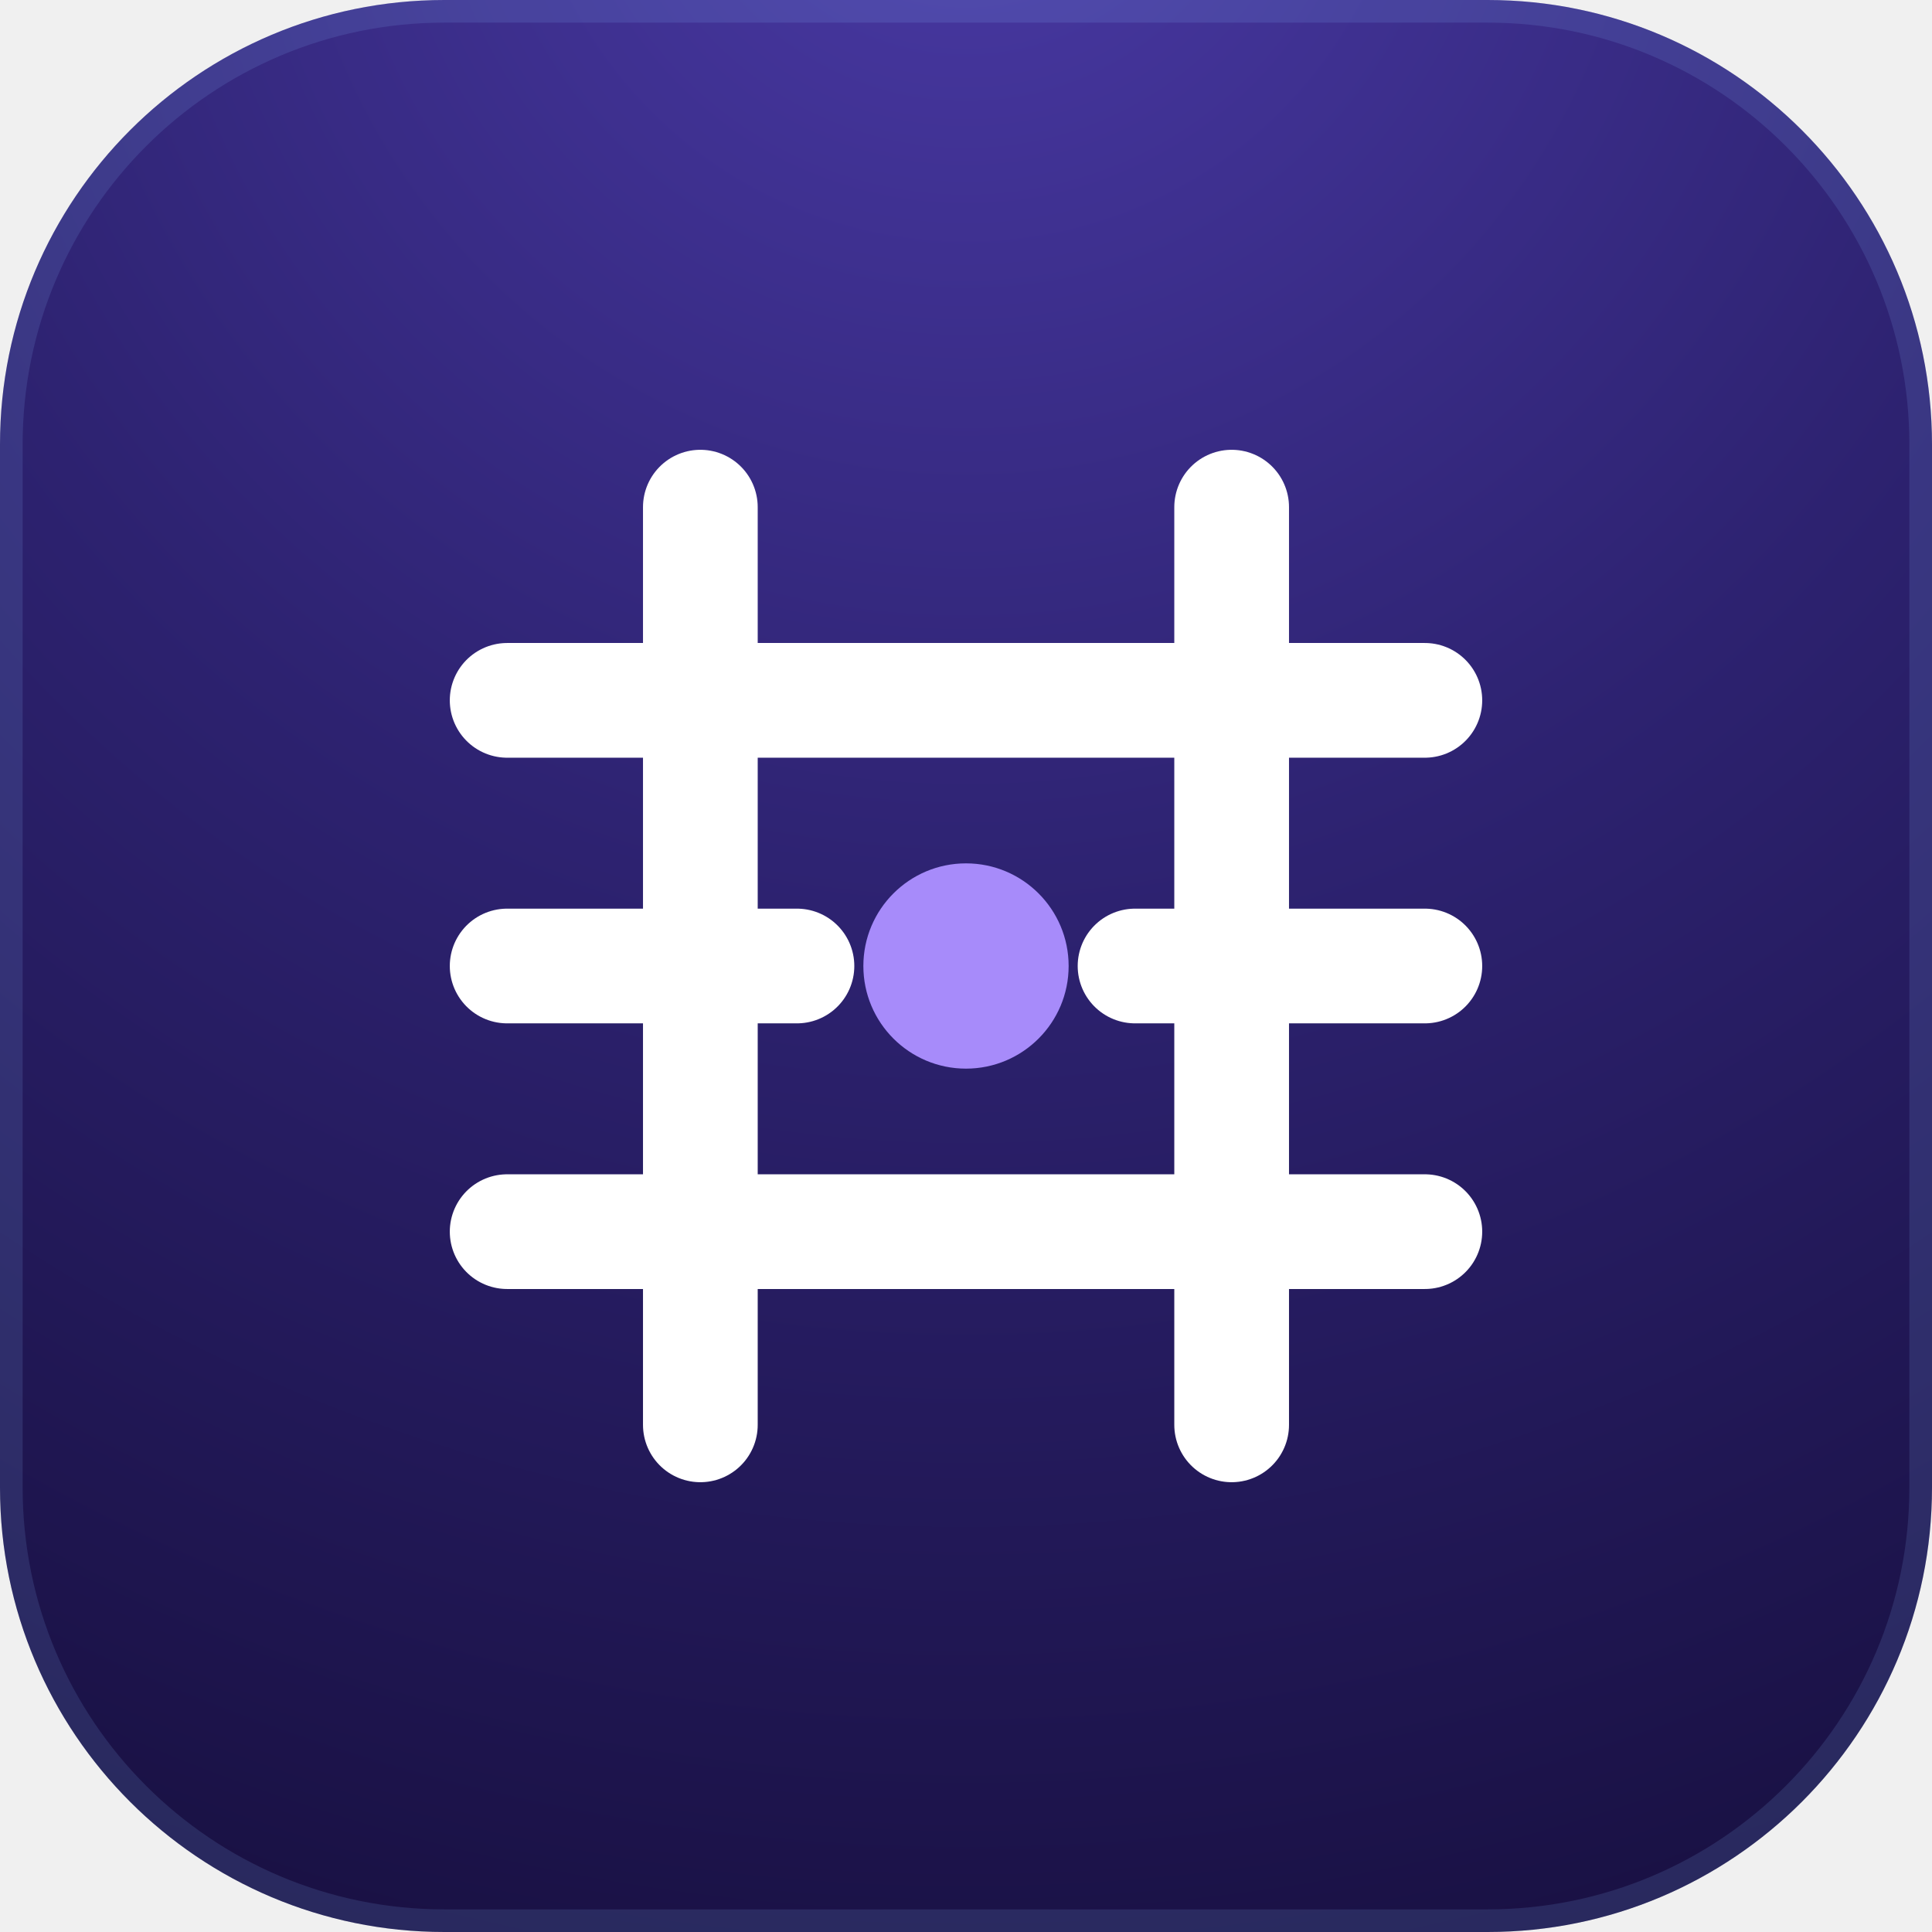
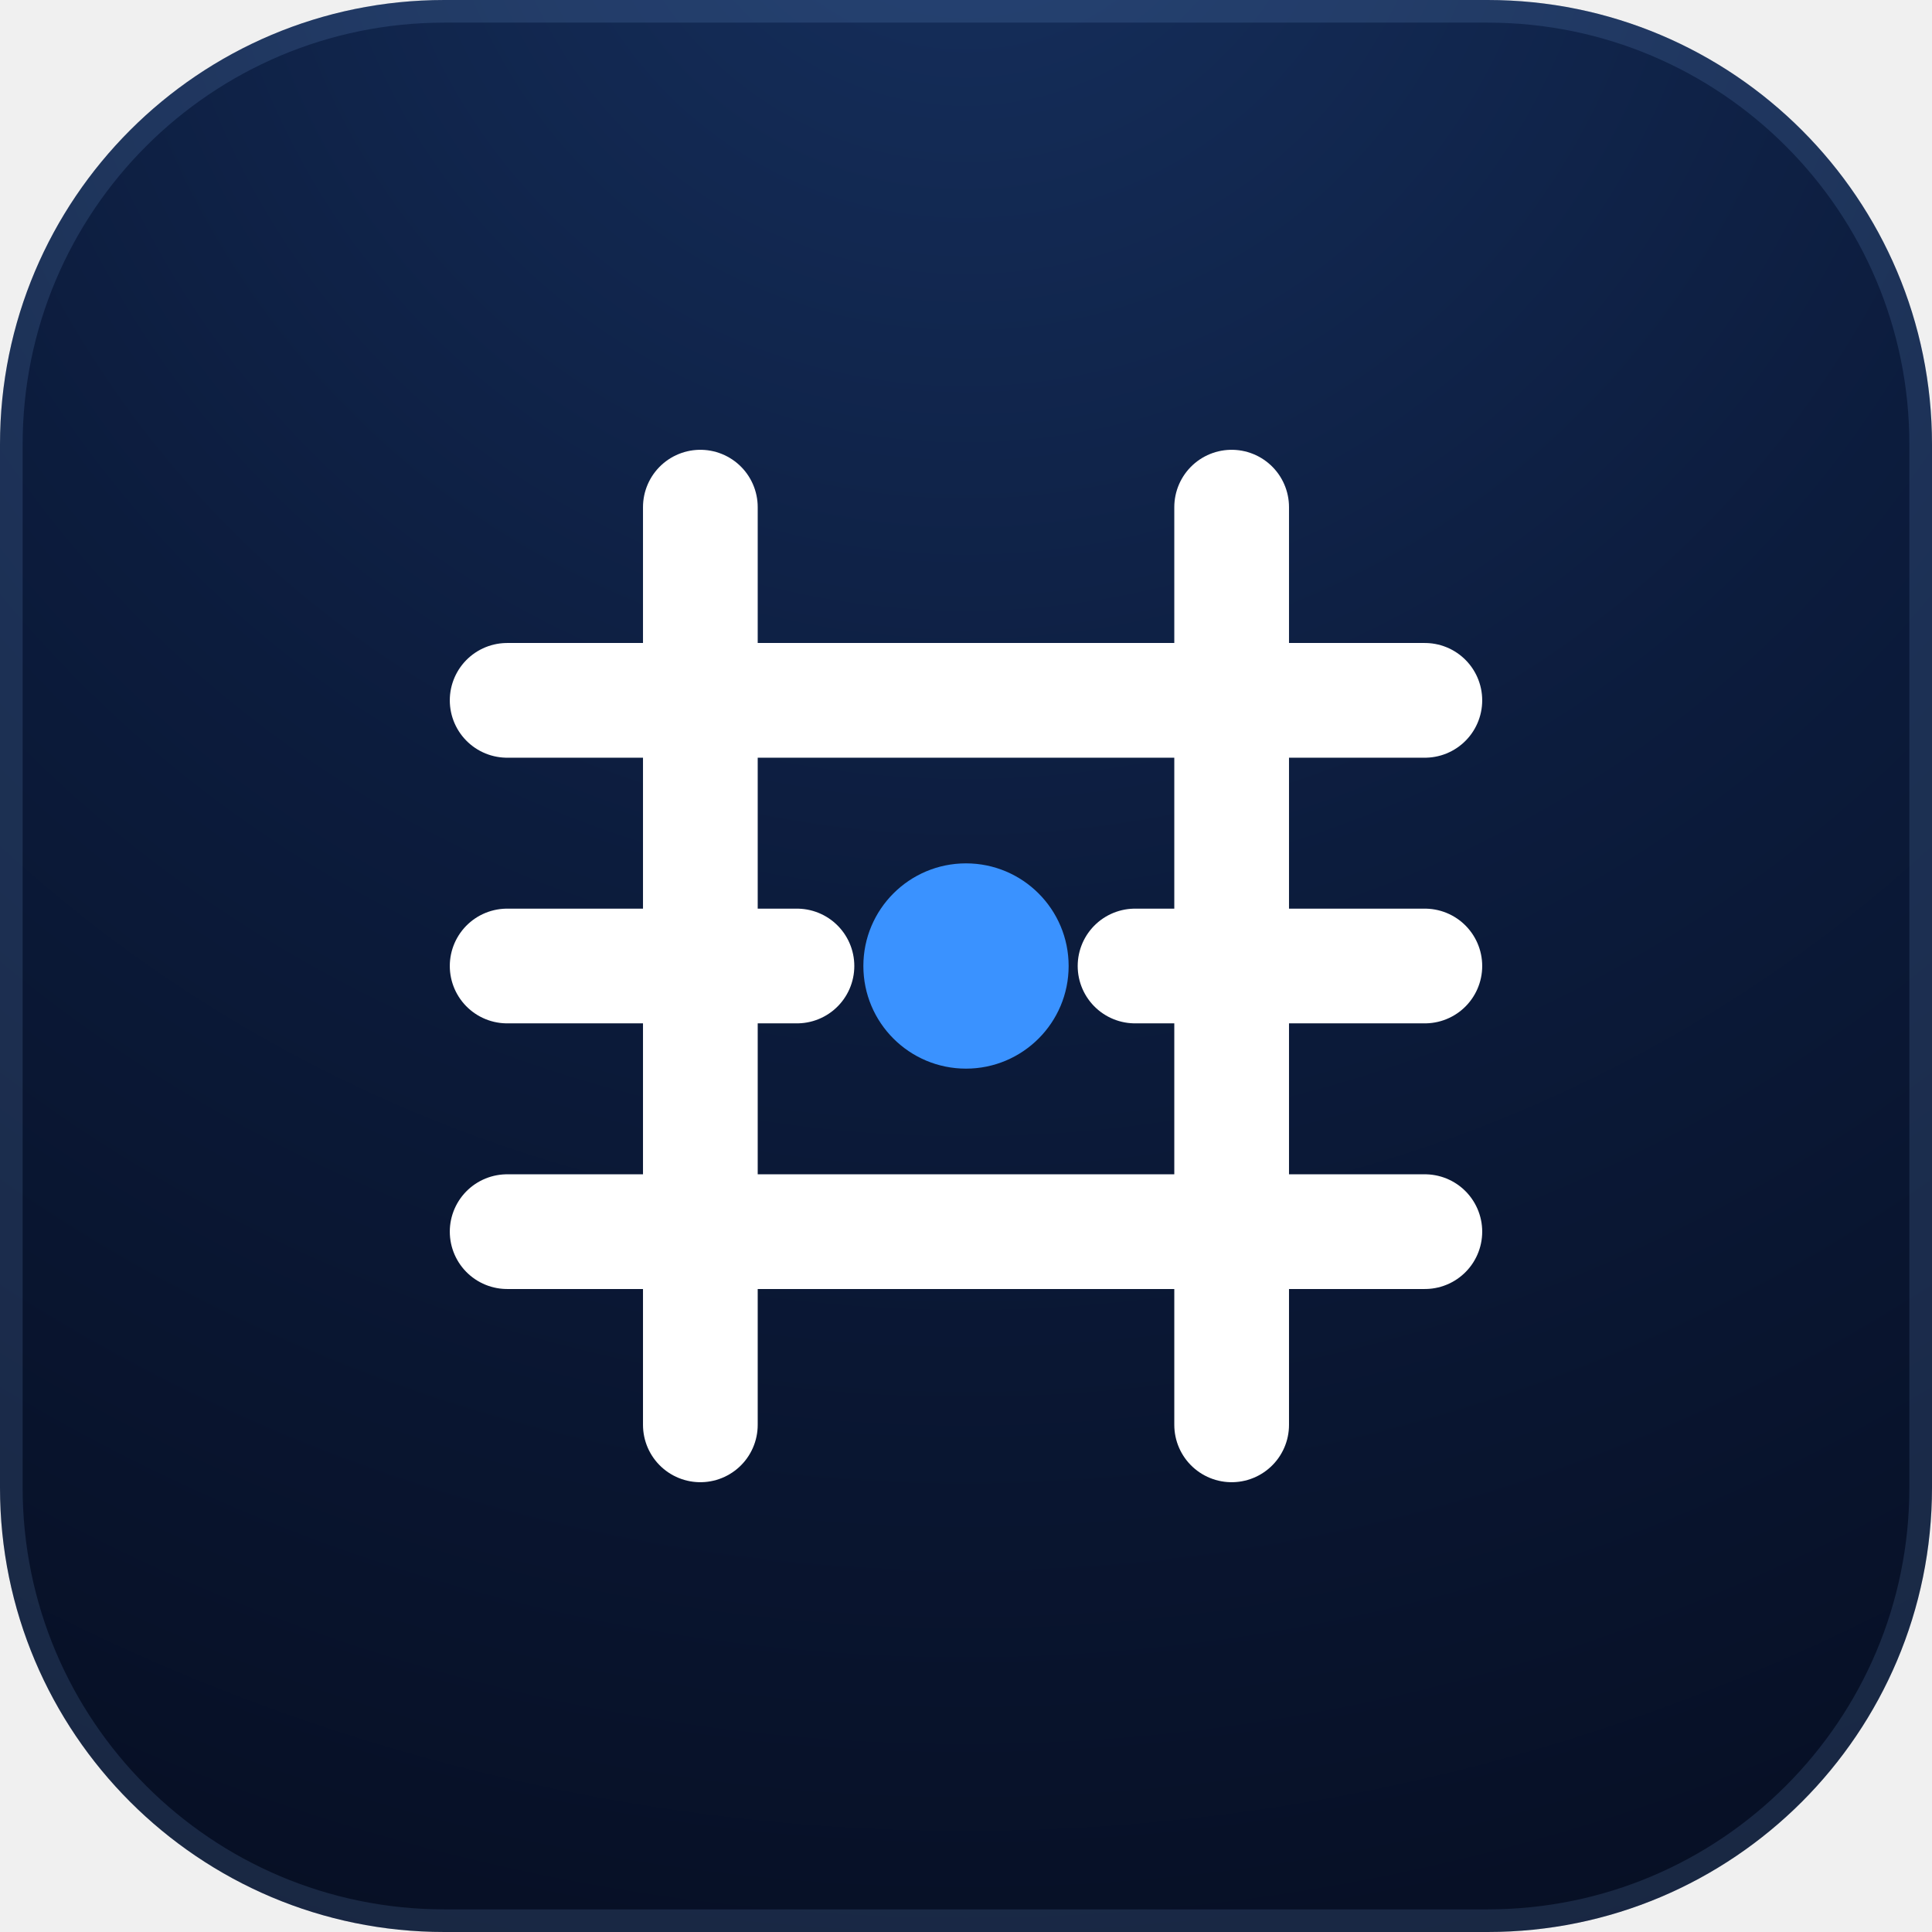
<svg xmlns="http://www.w3.org/2000/svg" viewBox="0 0 256 256">
  <defs>
    <radialGradient id="bg" cx="0.5" cy="-0.1" r="1.2">
-       <stop offset="0" stop-color="#4a3aa6" />
-       <stop offset="0.48" stop-color="#2d2270" />
-       <stop offset="1" stop-color="#170f3f" />
+       <stop offset="0" stop-color="#16305e" />
+       <stop offset="0.48" stop-color="#0c1c3d" />
+       <stop offset="1" stop-color="#060e22" />
    </radialGradient>
  </defs>
  <rect width="256" height="256" rx="58.88" fill="url(#bg)" />
  <rect x="1.5" y="1.5" width="253" height="253" rx="57.38" fill="none" stroke="#8cbeff" stroke-opacity="0.14" stroke-width="3" />
  <g transform="translate(25.6 25.6) scale(0.8)">
    <g fill="none" stroke="#ffffff" stroke-width="19" stroke-linecap="round" stroke-linejoin="round">
      <path d="M84 52 V204" />
      <path d="M172 52 V204" />
      <path d="M52 84 H204" />
      <path d="M52 172 H204" />
      <path d="M52 128 H100" />
      <path d="M156 128 H204" />
    </g>
-     <circle cx="128" cy="128" r="17" fill="#a78bfa" />
+     <circle cx="128" cy="128" r="17" fill="#3a92ff" />
  </g>
</svg>
